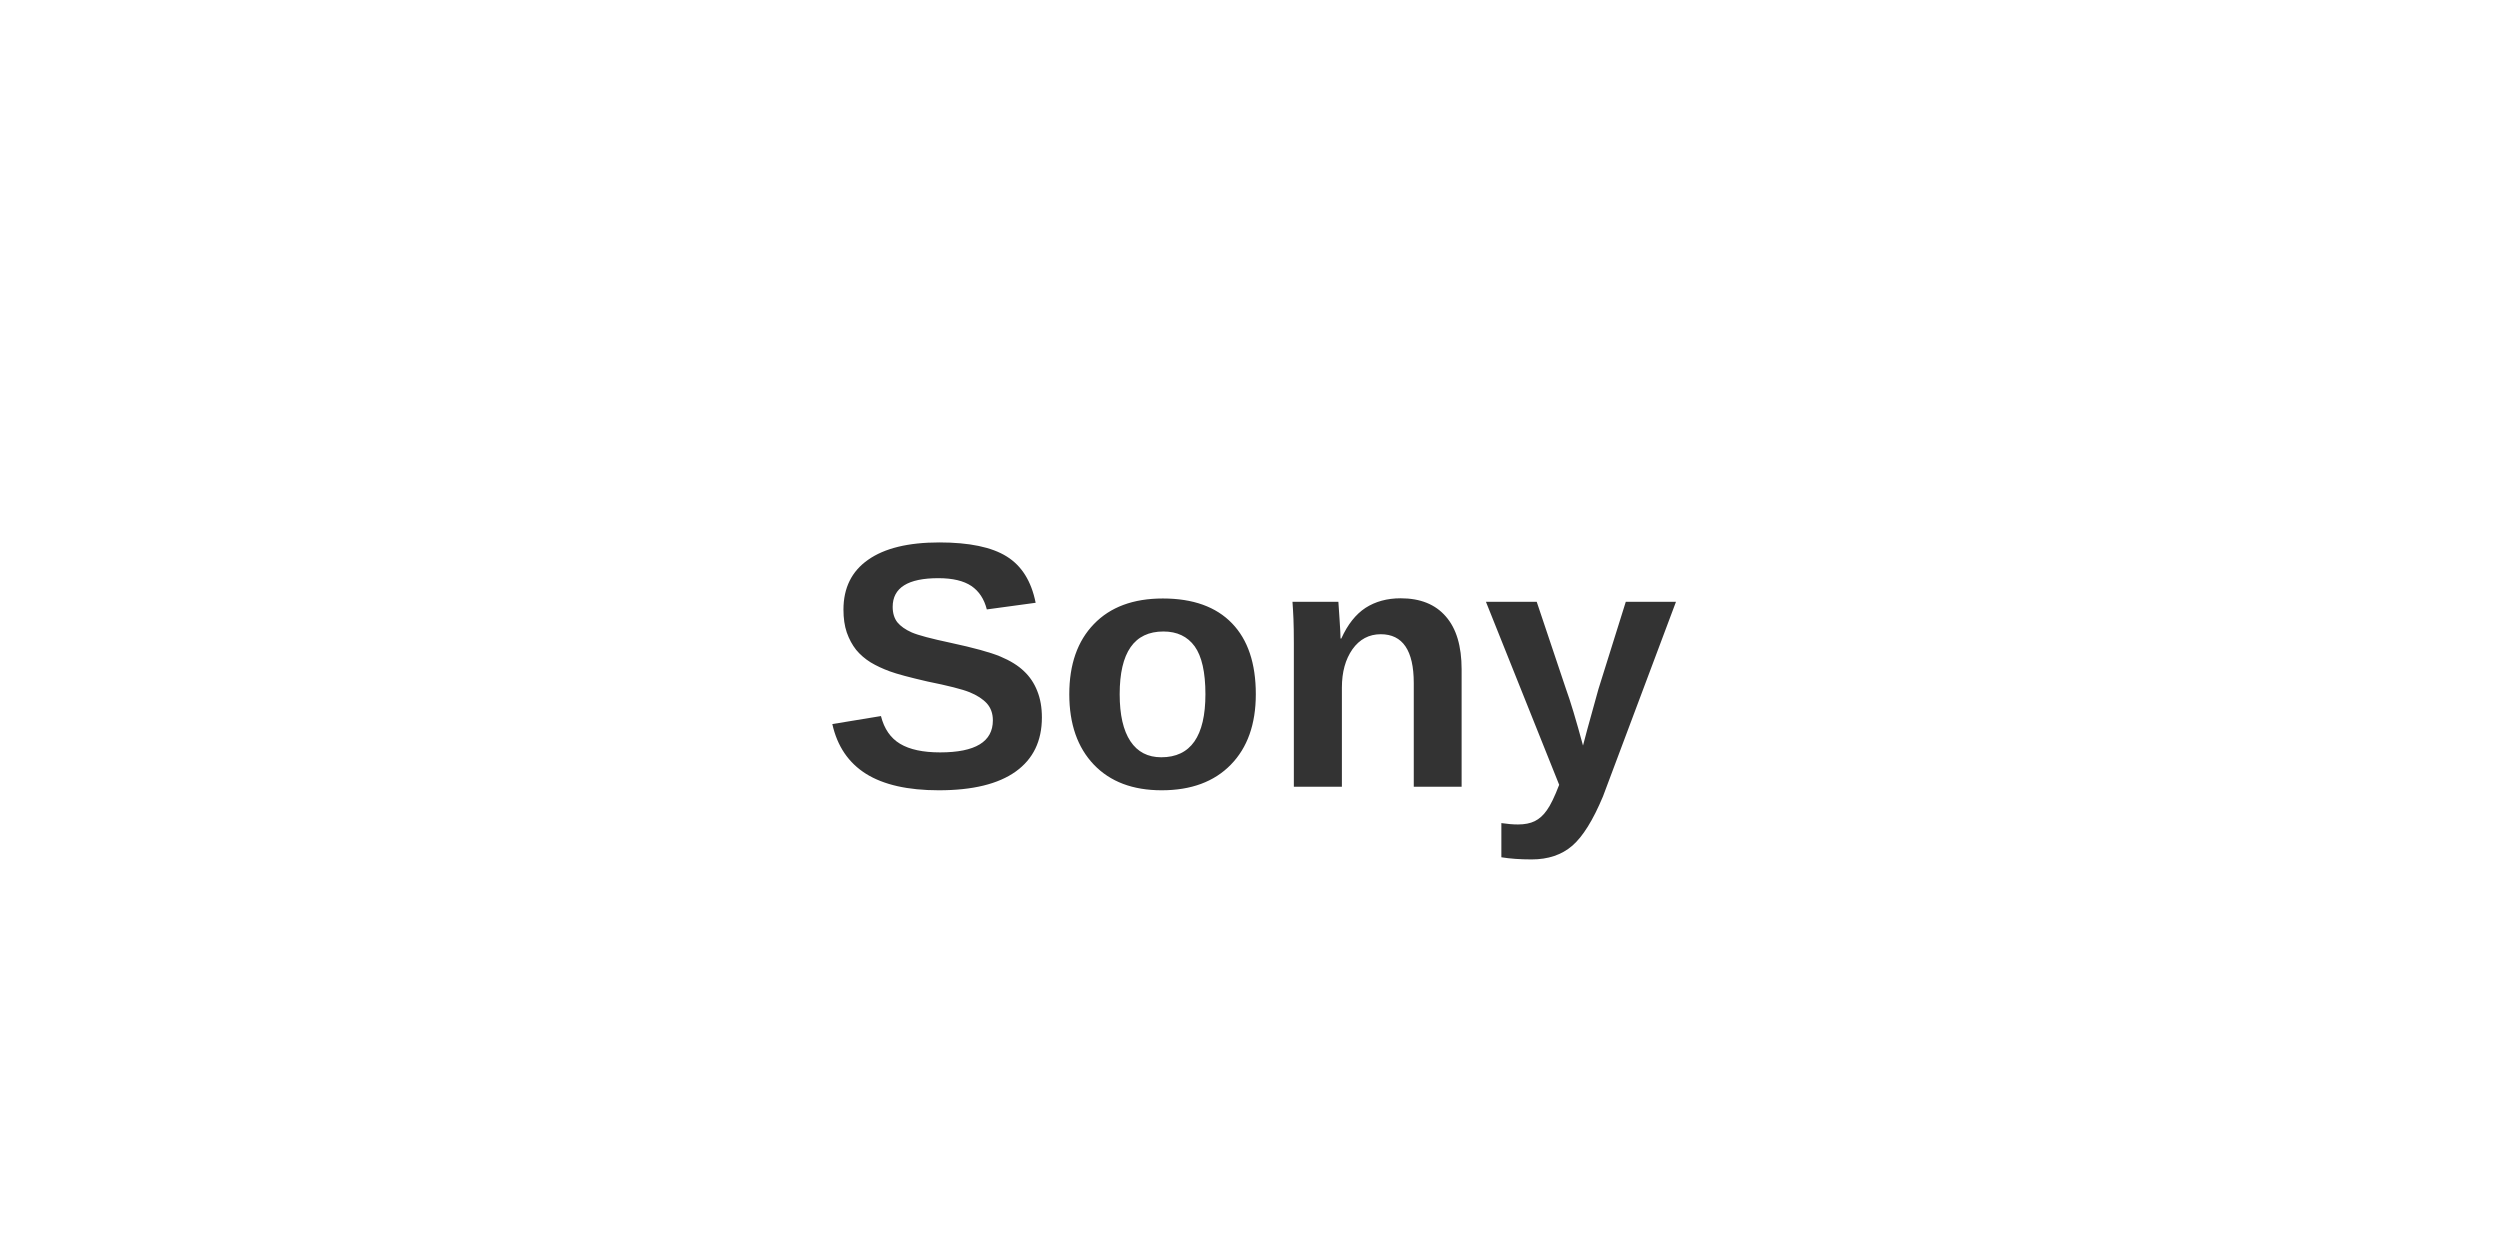
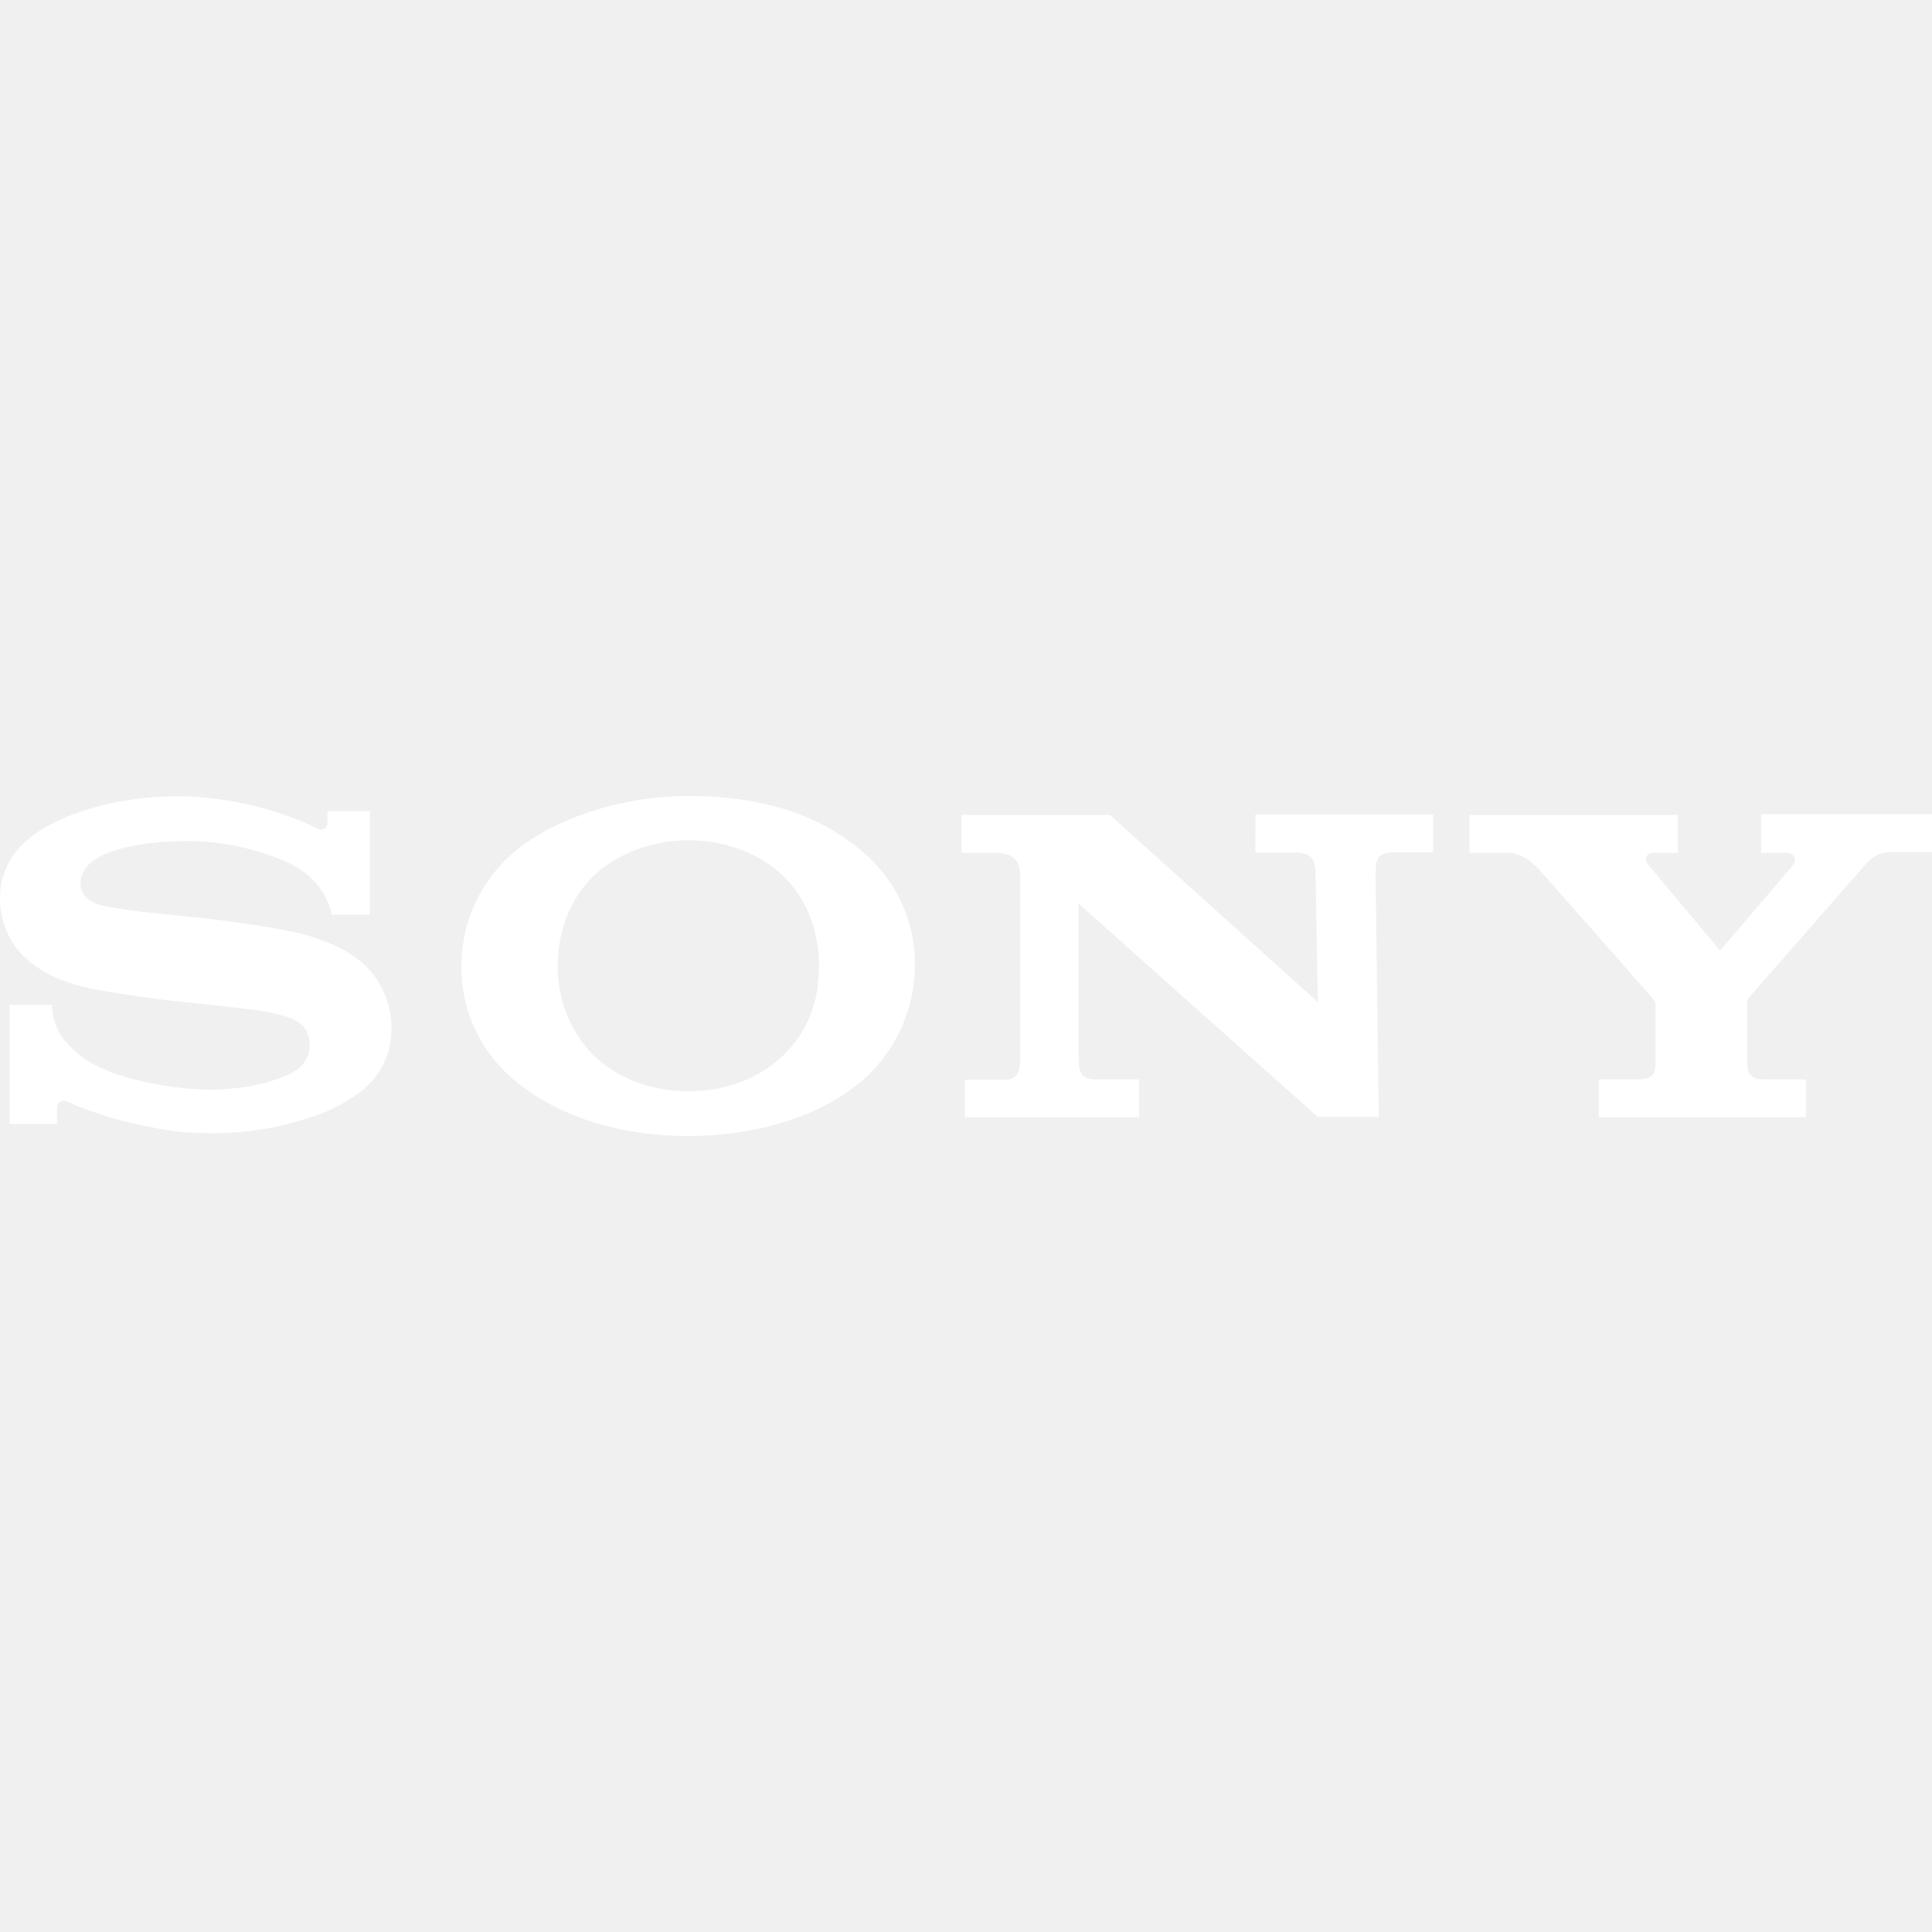
- <svg xmlns="http://www.w3.org/2000/svg" width="200" height="100" viewBox="0 0 200 100">
-   <rect width="200" height="100" fill="#ffffff" />
-   <text x="100" y="55" font-family="Arial, Helvetica, sans-serif" font-size="28" font-weight="bold" fill="#333333" text-anchor="middle" dominant-baseline="middle">
-     Sony
-   </text>
+ <svg xmlns="http://www.w3.org/2000/svg" fill="#FFFFFF" role="img" viewBox="0 0 24 24">
+   <path d="M8.55 9.888c.921 0 1.657.23 2.221.742.385.348.6.845.594 1.367a1.908 1.908 0 0 1-.594 1.373c-.527.485-1.348.742-2.221.742-.873 0-1.679-.258-2.215-.742-.391-.348-.609-.848-.603-1.373 0-.518.218-1.015.603-1.367.5-.455 1.385-.742 2.215-.742zm.003 3.669c.461 0 .888-.161 1.188-.458.3-.3.433-.66.433-1.103 0-.424-.148-.821-.433-1.103-.294-.291-.733-.455-1.188-.455s-.894.164-1.191.455c-.285.282-.433.679-.433 1.103-.006.409.148.806.433 1.103.297.294.733.458 1.191.458zm-4.842-1.966c.161.042.315.094.467.164a1.352 1.352 0 0 1 .379.258c.197.206.309.482.306.766a.964.964 0 0 1-.379.779 2.066 2.066 0 0 1-.709.348 3.723 3.723 0 0 1-1.194.17c-.352 0-.547-.041-.814-.096l-.077-.016c-.294-.067-.582-.158-.858-.279a.07.07 0 0 0-.042-.012c-.045 0-.082.039-.082.085v.203H.121v-1.479h.524a.756.756 0 0 0 .136.418c.212.261.439.361.657.44.367.121.751.185 1.136.197.553 0 .876-.134.946-.163l.009-.004.006-.002c.062-.023.312-.114.312-.392 0-.274-.234-.334-.387-.373l-.022-.006c-.171-.046-.562-.087-.99-.132l-.153-.016c-.485-.051-.97-.127-1.197-.176-.498-.11-.694-.292-.816-.405l-.008-.008A1.019 1.019 0 0 1 0 11.161c0-.497.339-.797.757-.982.445-.2.976-.288 1.439-.288.821.003 1.488.27 1.727.394.097.051.145-.012.145-.061v-.148h.527v1.288h-.473a.906.906 0 0 0-.294-.491 1.289 1.289 0 0 0-.297-.179c-.397-.167-.821-.252-1.251-.245-.442 0-.867.085-1.079.215-.133.082-.2.185-.2.306 0 .173.145.242.218.264.197.06.633.103.972.137.074.007.143.014.204.021.327.033 1.012.124 1.315.2zm18.167-.997v-.479H24v.47h-.476c-.173 0-.242.033-.373.179l-1.427 1.63a.098.098 0 0 0-.018.07v.742a1.106 1.106 0 0 0 .012.103.15.15 0 0 0 .1.091.937.937 0 0 0 .13.009h.485v.47h-2.572v-.47h.461a.934.934 0 0 0 .13-.009.163.163 0 0 0 .103-.091.563.563 0 0 0 .009-.1v-.742c0-.024 0-.024-.033-.064a606.759 606.759 0 0 0-1.412-1.603c-.076-.079-.206-.206-.406-.206h-.458v-.47h2.588v.47h-.312c-.07 0-.118.07-.058.145 0 0 .87 1.039.879 1.051.009.012.015.012.027.003.012-.009.894-1.045.9-1.054a.091.091 0 0 0-.018-.127.11.11 0 0 0-.061-.018zm-6.284-.003h.485c.221 0 .261.085.264.291l.027 1.566-2.582-2.324H11.944v.47h.412c.297 0 .318.164.318.309v2.214c0.0.129.001.295-.182.295h-.506v.467h2.163v-.47h-.527c-.212 0-.221-.097-.224-.303v-1.882l2.972 2.651h.757l-.039-2.997c.003-.218.018-.291.242-.291h.473v-.47H15.595Z" />
</svg>
